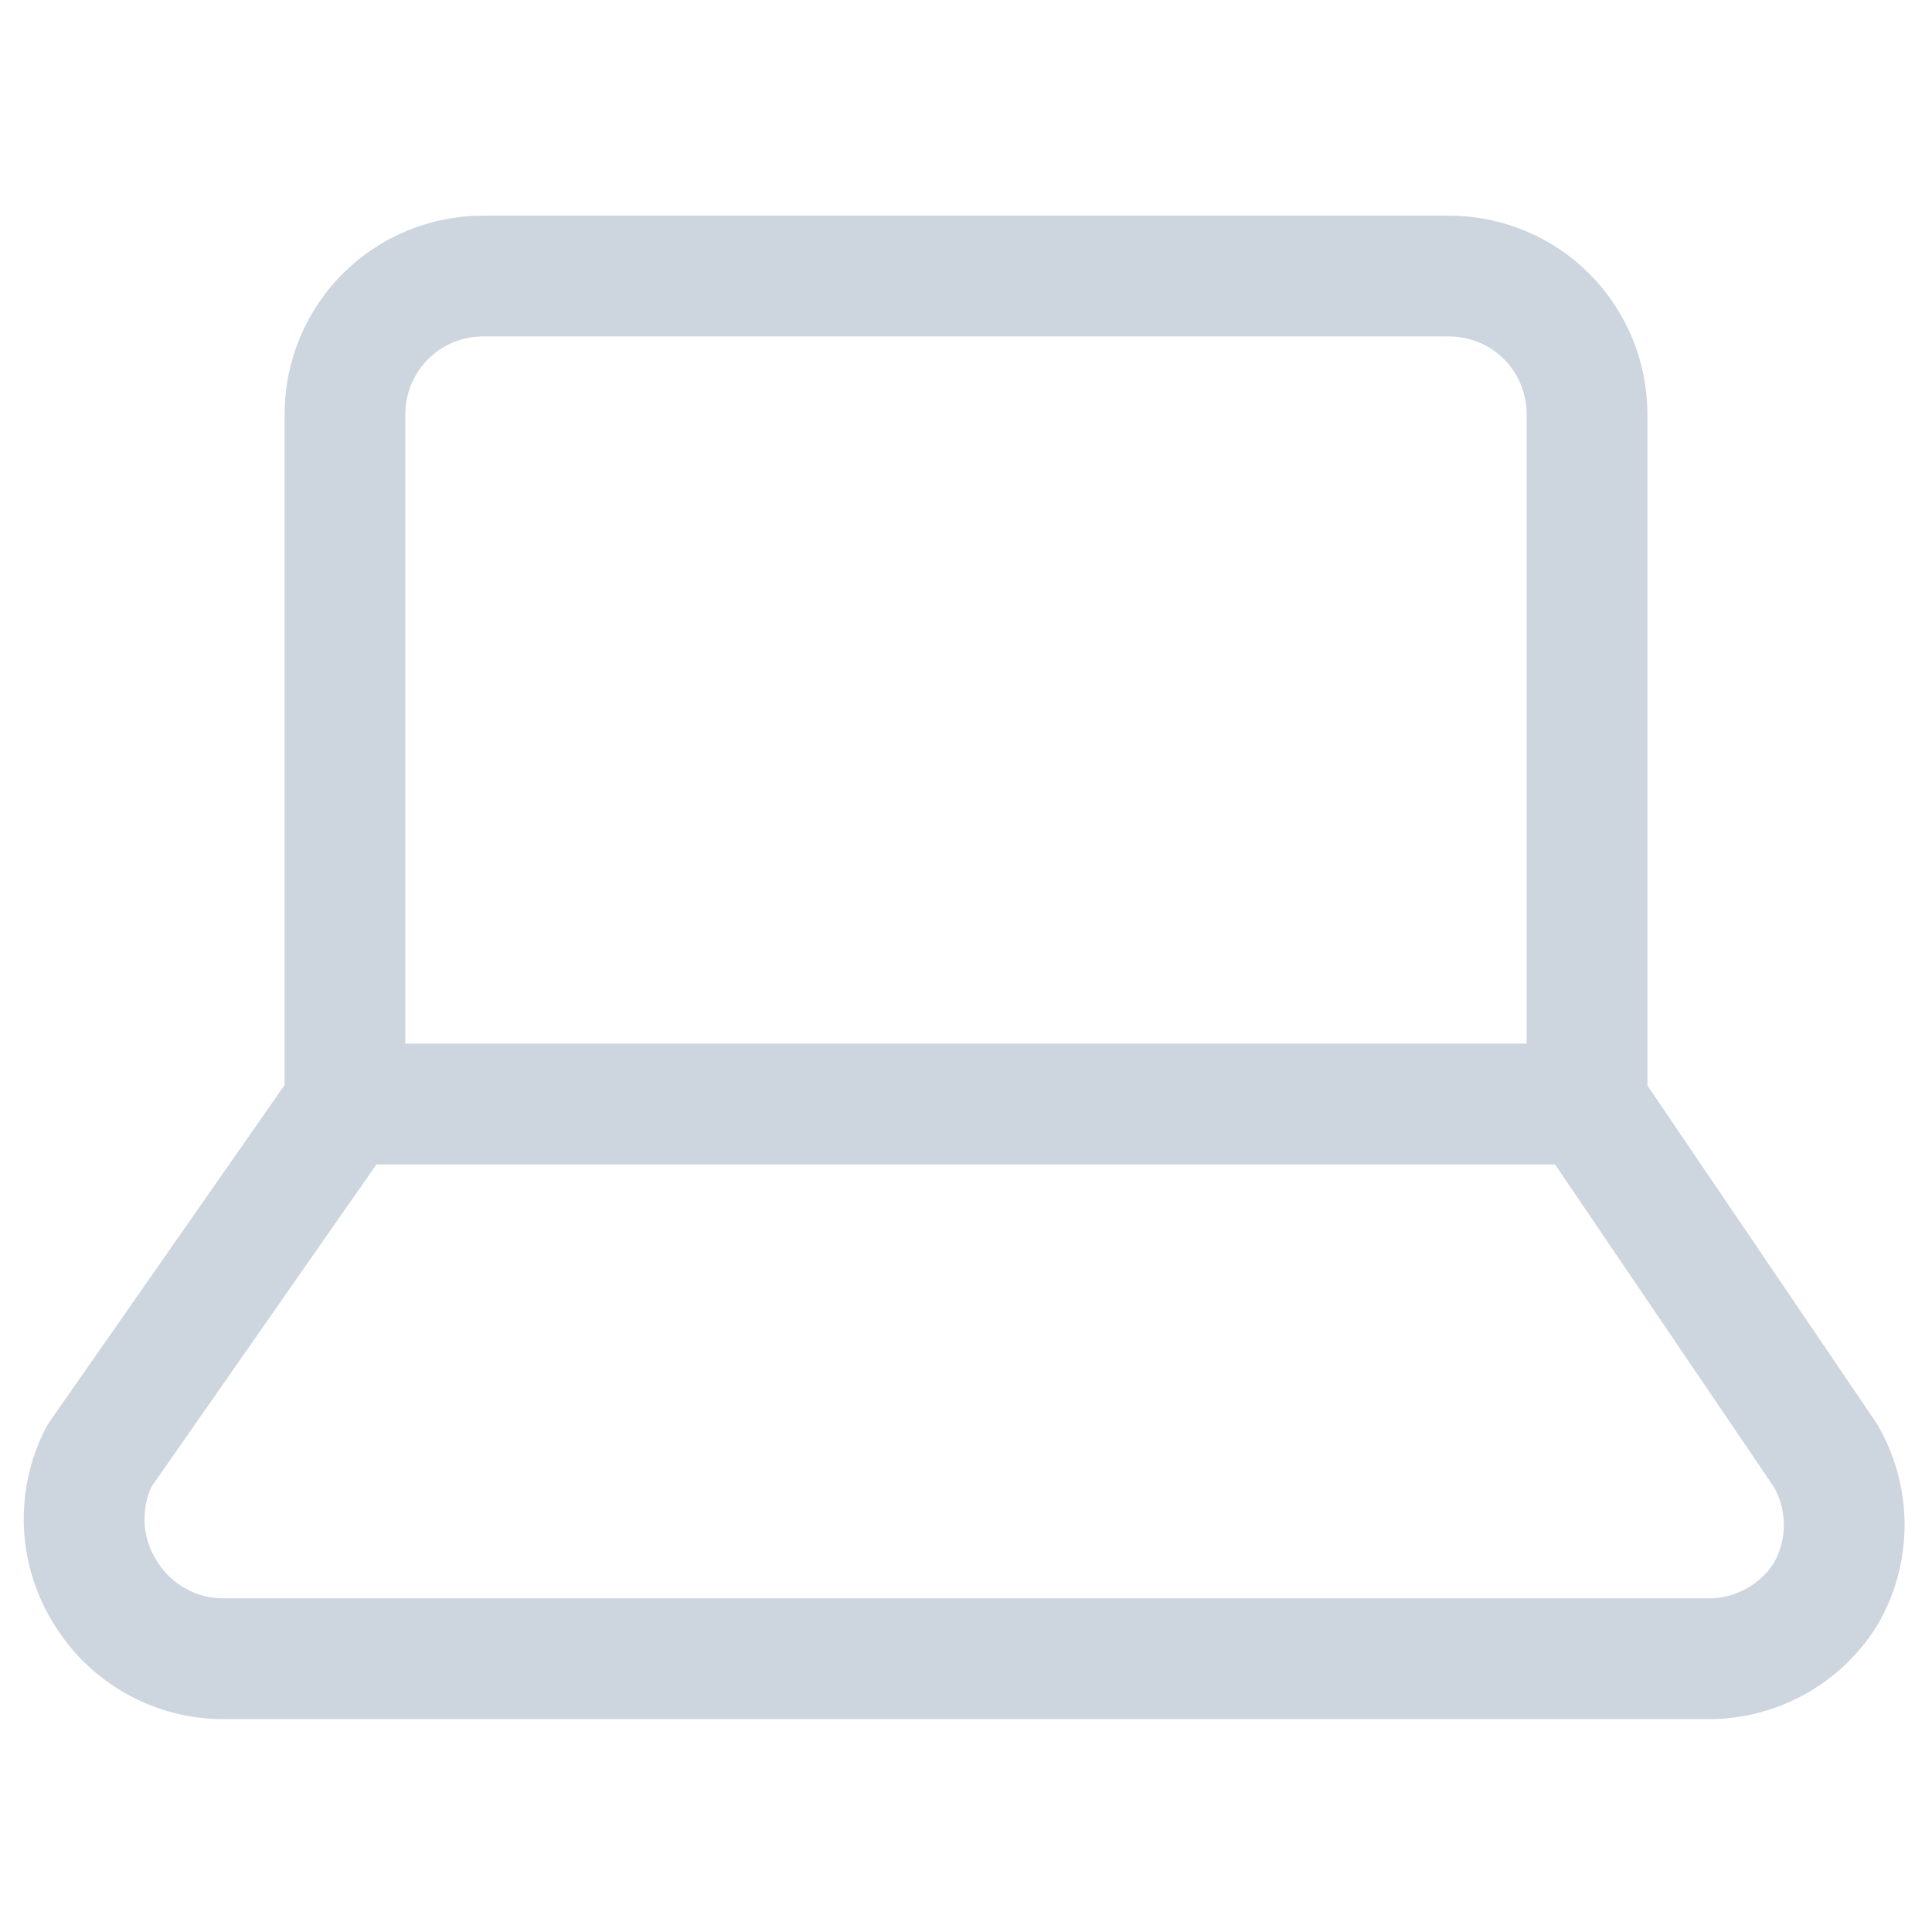
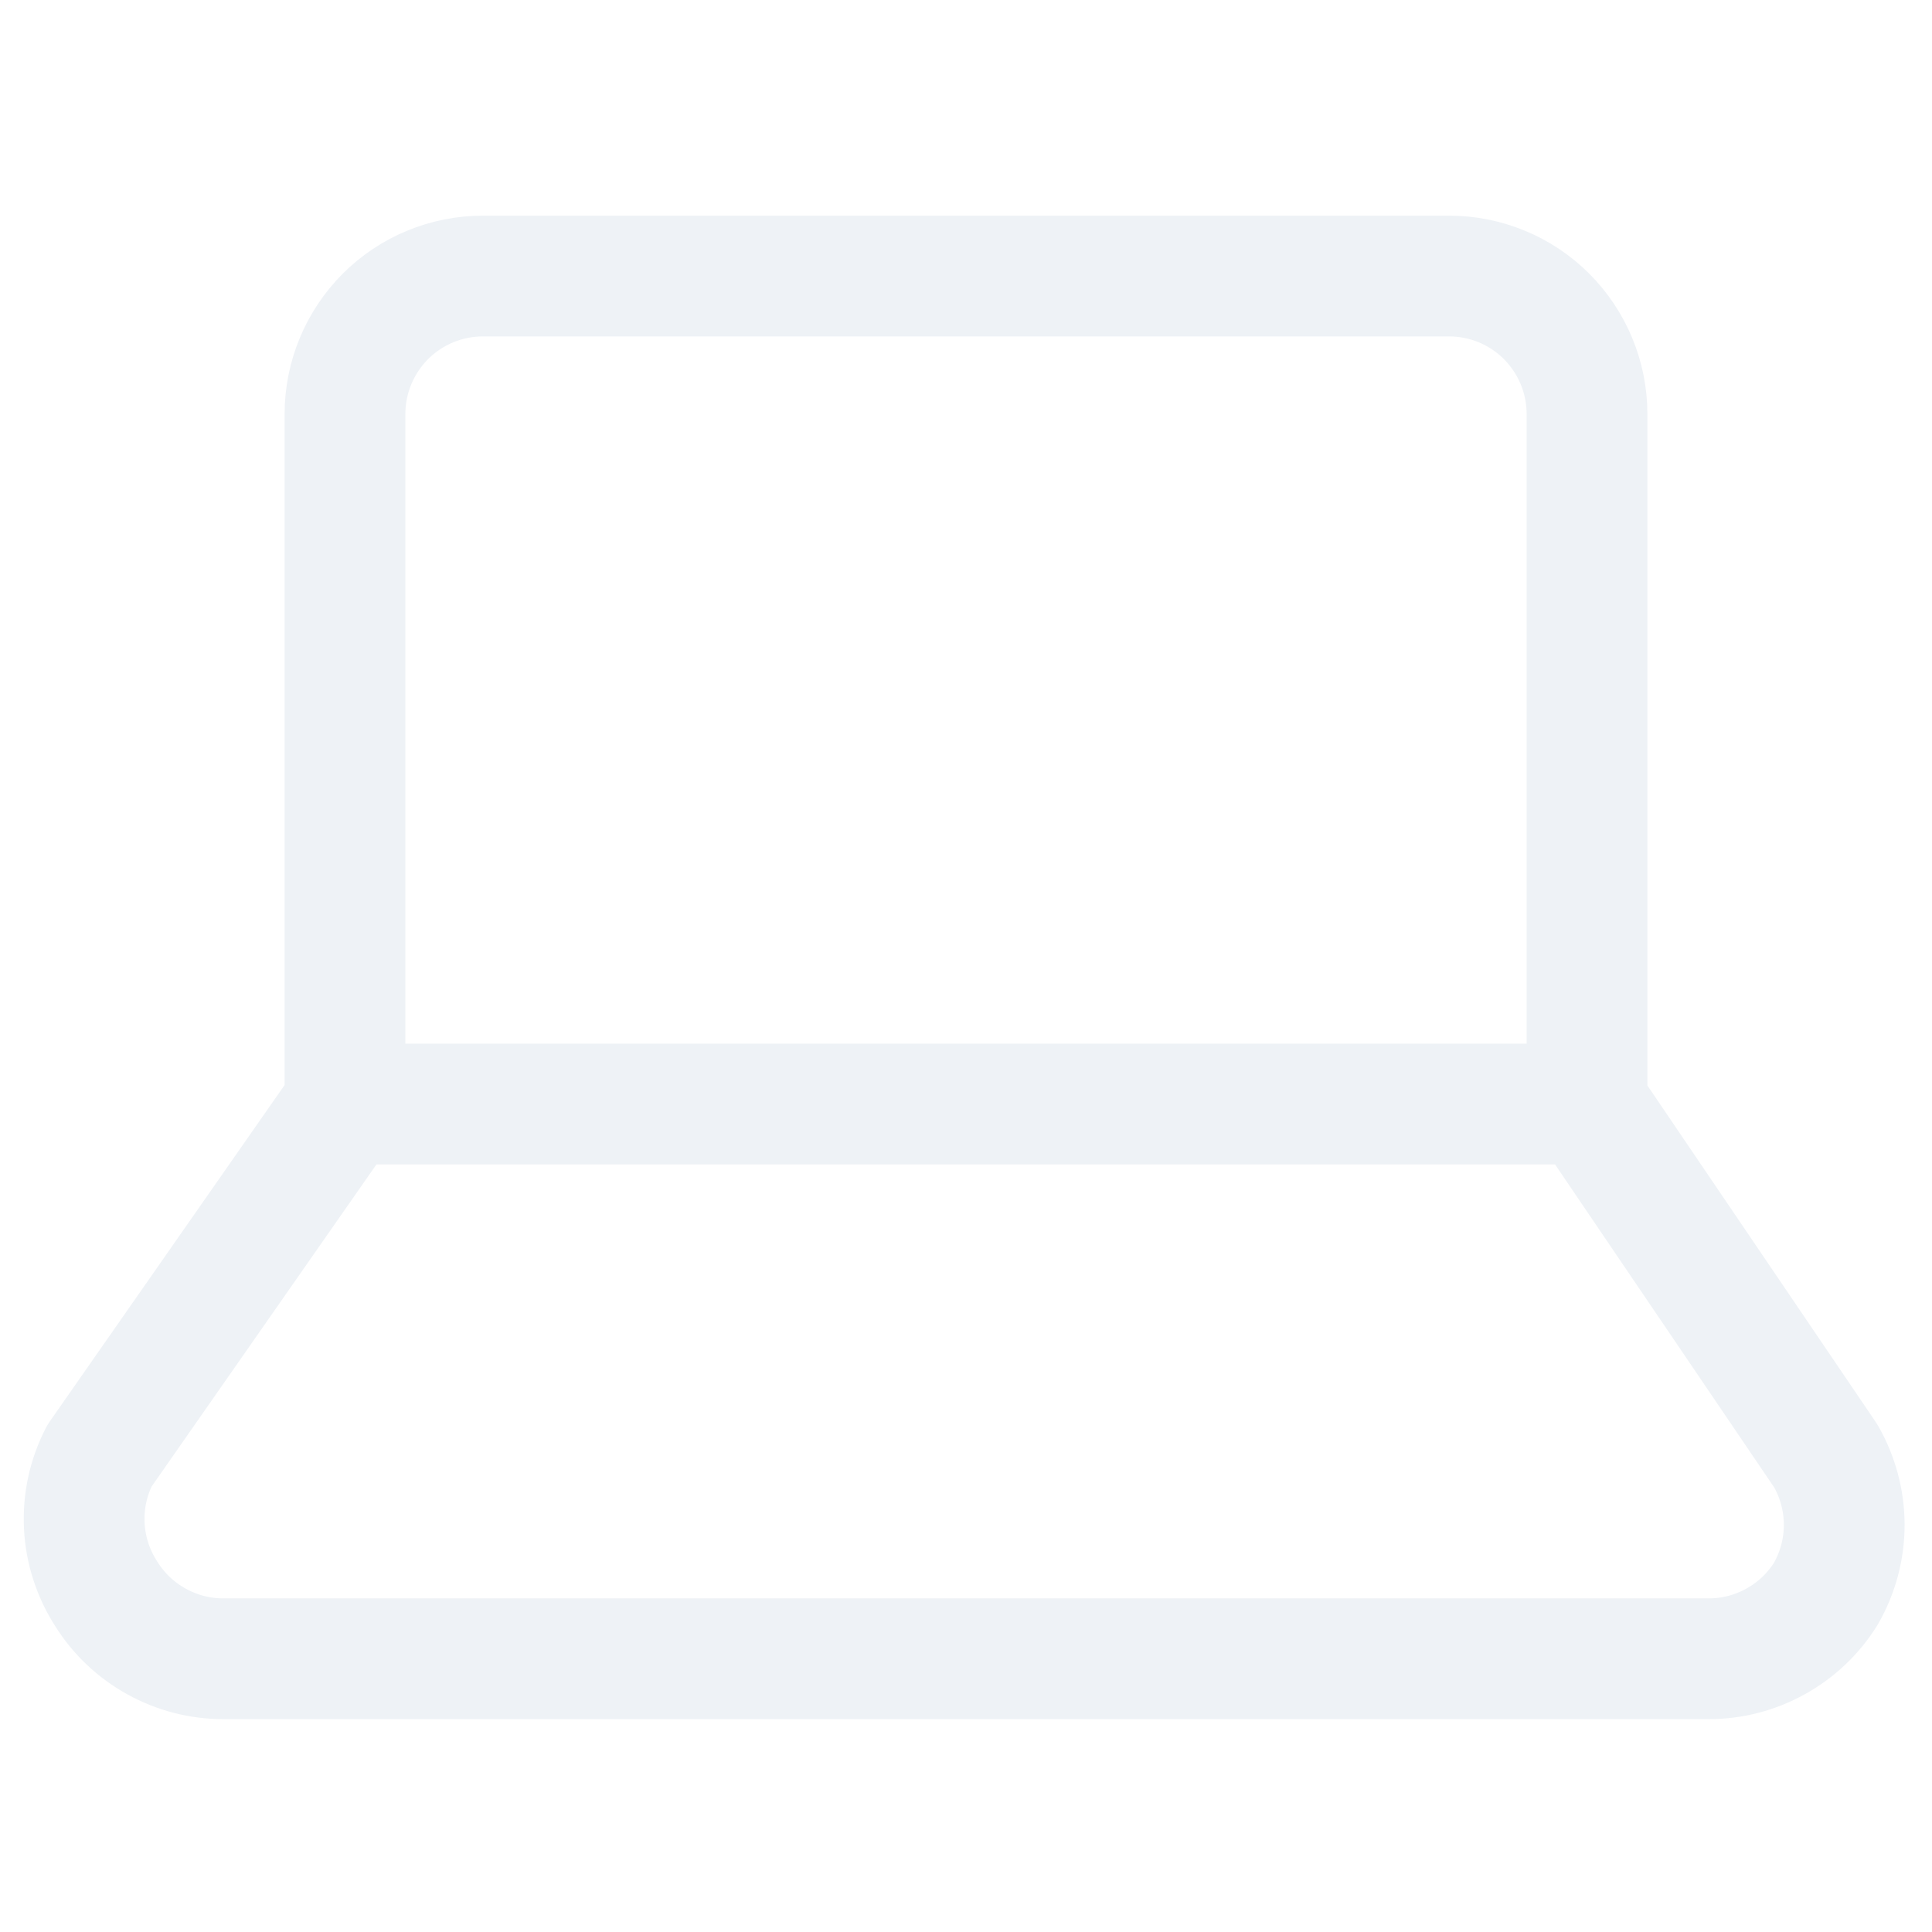
<svg xmlns="http://www.w3.org/2000/svg" width="16" height="16" viewBox="0 0 16 16" fill="none">
-   <path d="M2.857 9.143L0.823 12.057C0.731 12.236 0.688 12.435 0.698 12.636C0.708 12.837 0.771 13.031 0.88 13.2C0.983 13.365 1.126 13.5 1.296 13.594C1.466 13.688 1.657 13.738 1.851 13.737H14.149C14.343 13.738 14.534 13.688 14.704 13.594C14.874 13.5 15.017 13.365 15.12 13.2C15.22 13.026 15.273 12.829 15.273 12.629C15.273 12.428 15.22 12.231 15.12 12.057L13.143 9.143M2.857 9.143V3.429C2.857 3.125 2.978 2.835 3.192 2.62C3.406 2.406 3.697 2.286 4 2.286H12C12.303 2.286 12.594 2.406 12.808 2.62C13.022 2.835 13.143 3.125 13.143 3.429V9.143M2.857 9.143H13.143" stroke="#CDD5DF" stroke-linecap="round" stroke-linejoin="round" />
+   <style>
+     .icon-path {
+       stroke: #EEF2F6;
+     }
+ 
+     @media (prefers-color-scheme: light) {
+       .icon-path {
+         stroke: #0D121C;
+       }
+     }
+   </style>
+   <path class="icon-path" d="M2.857 9.143L0.823 12.057C0.731 12.236 0.688 12.435 0.698 12.636C0.708 12.837 0.771 13.031 0.88 13.2C0.983 13.365 1.126 13.5 1.296 13.594C1.466 13.688 1.657 13.738 1.851 13.737H14.149C14.343 13.738 14.534 13.688 14.704 13.594C14.874 13.5 15.017 13.365 15.12 13.2C15.22 13.026 15.273 12.829 15.273 12.629C15.273 12.428 15.22 12.231 15.12 12.057L13.143 9.143M2.857 9.143V3.429C2.857 3.125 2.978 2.835 3.192 2.62C3.406 2.406 3.697 2.286 4 2.286H12C12.303 2.286 12.594 2.406 12.808 2.62C13.022 2.835 13.143 3.125 13.143 3.429V9.143M2.857 9.143H13.143" stroke="#CDD5DF" stroke-linecap="round" stroke-linejoin="round" />
</svg>
